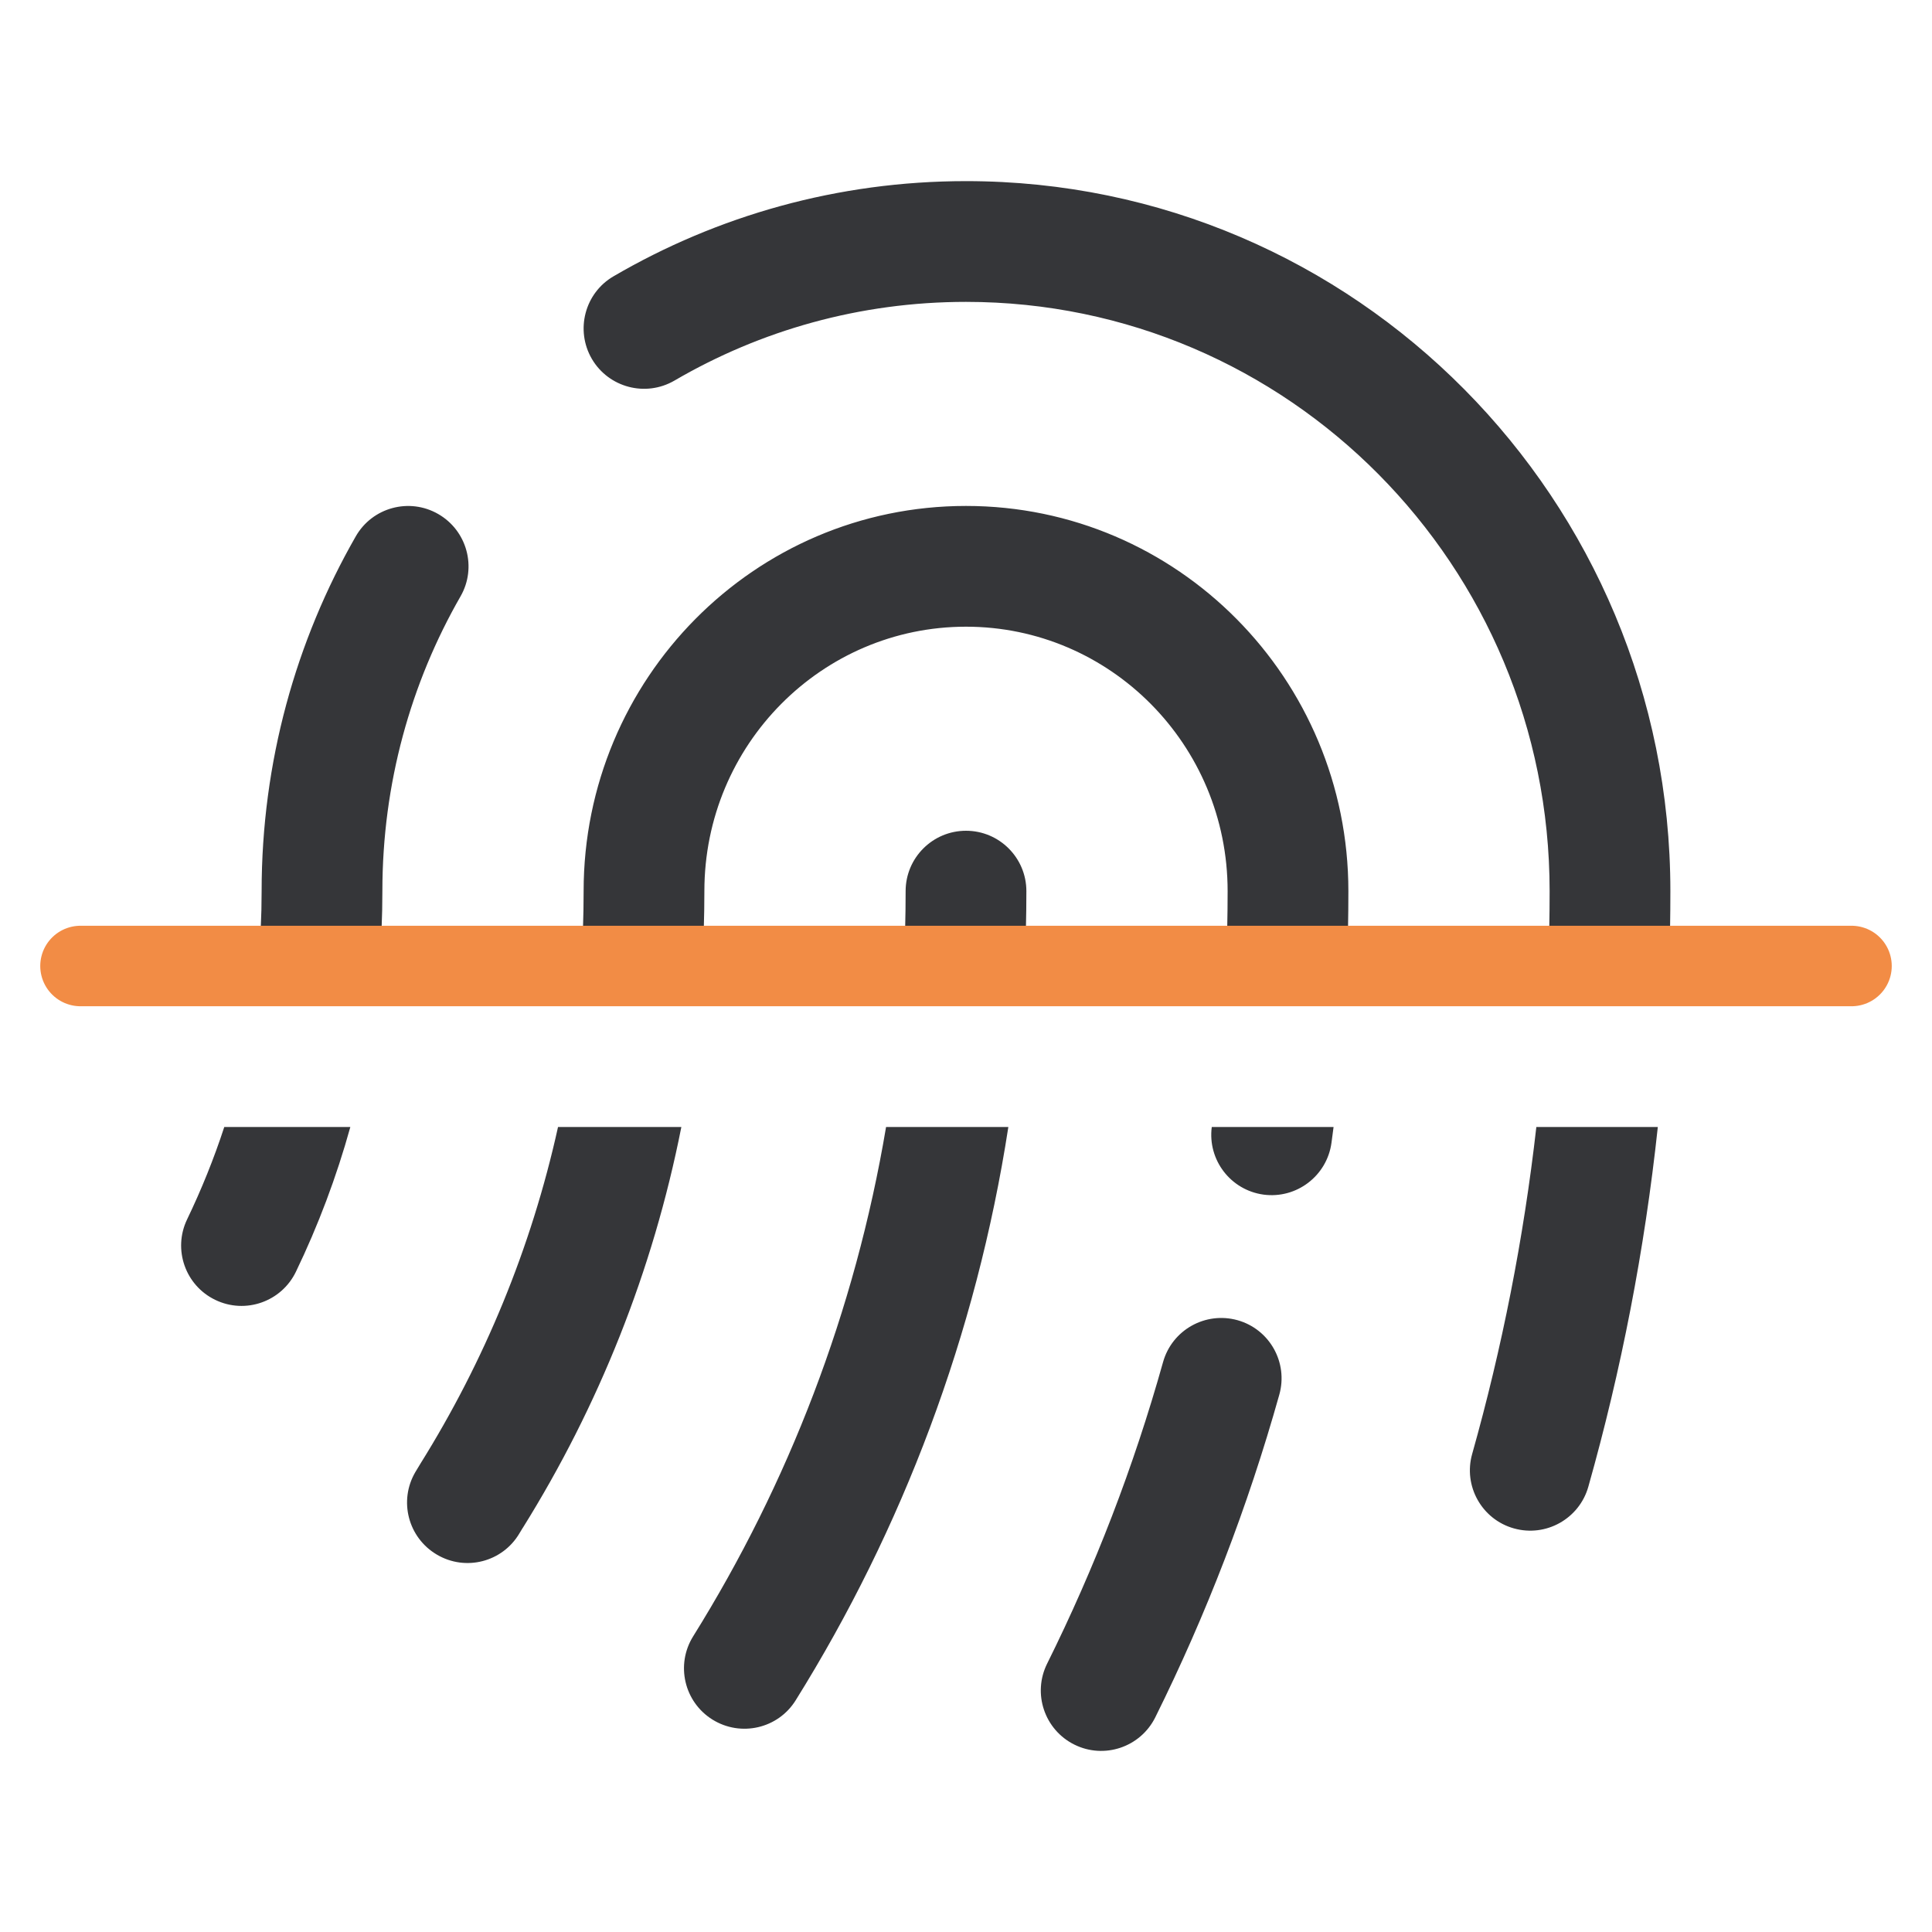
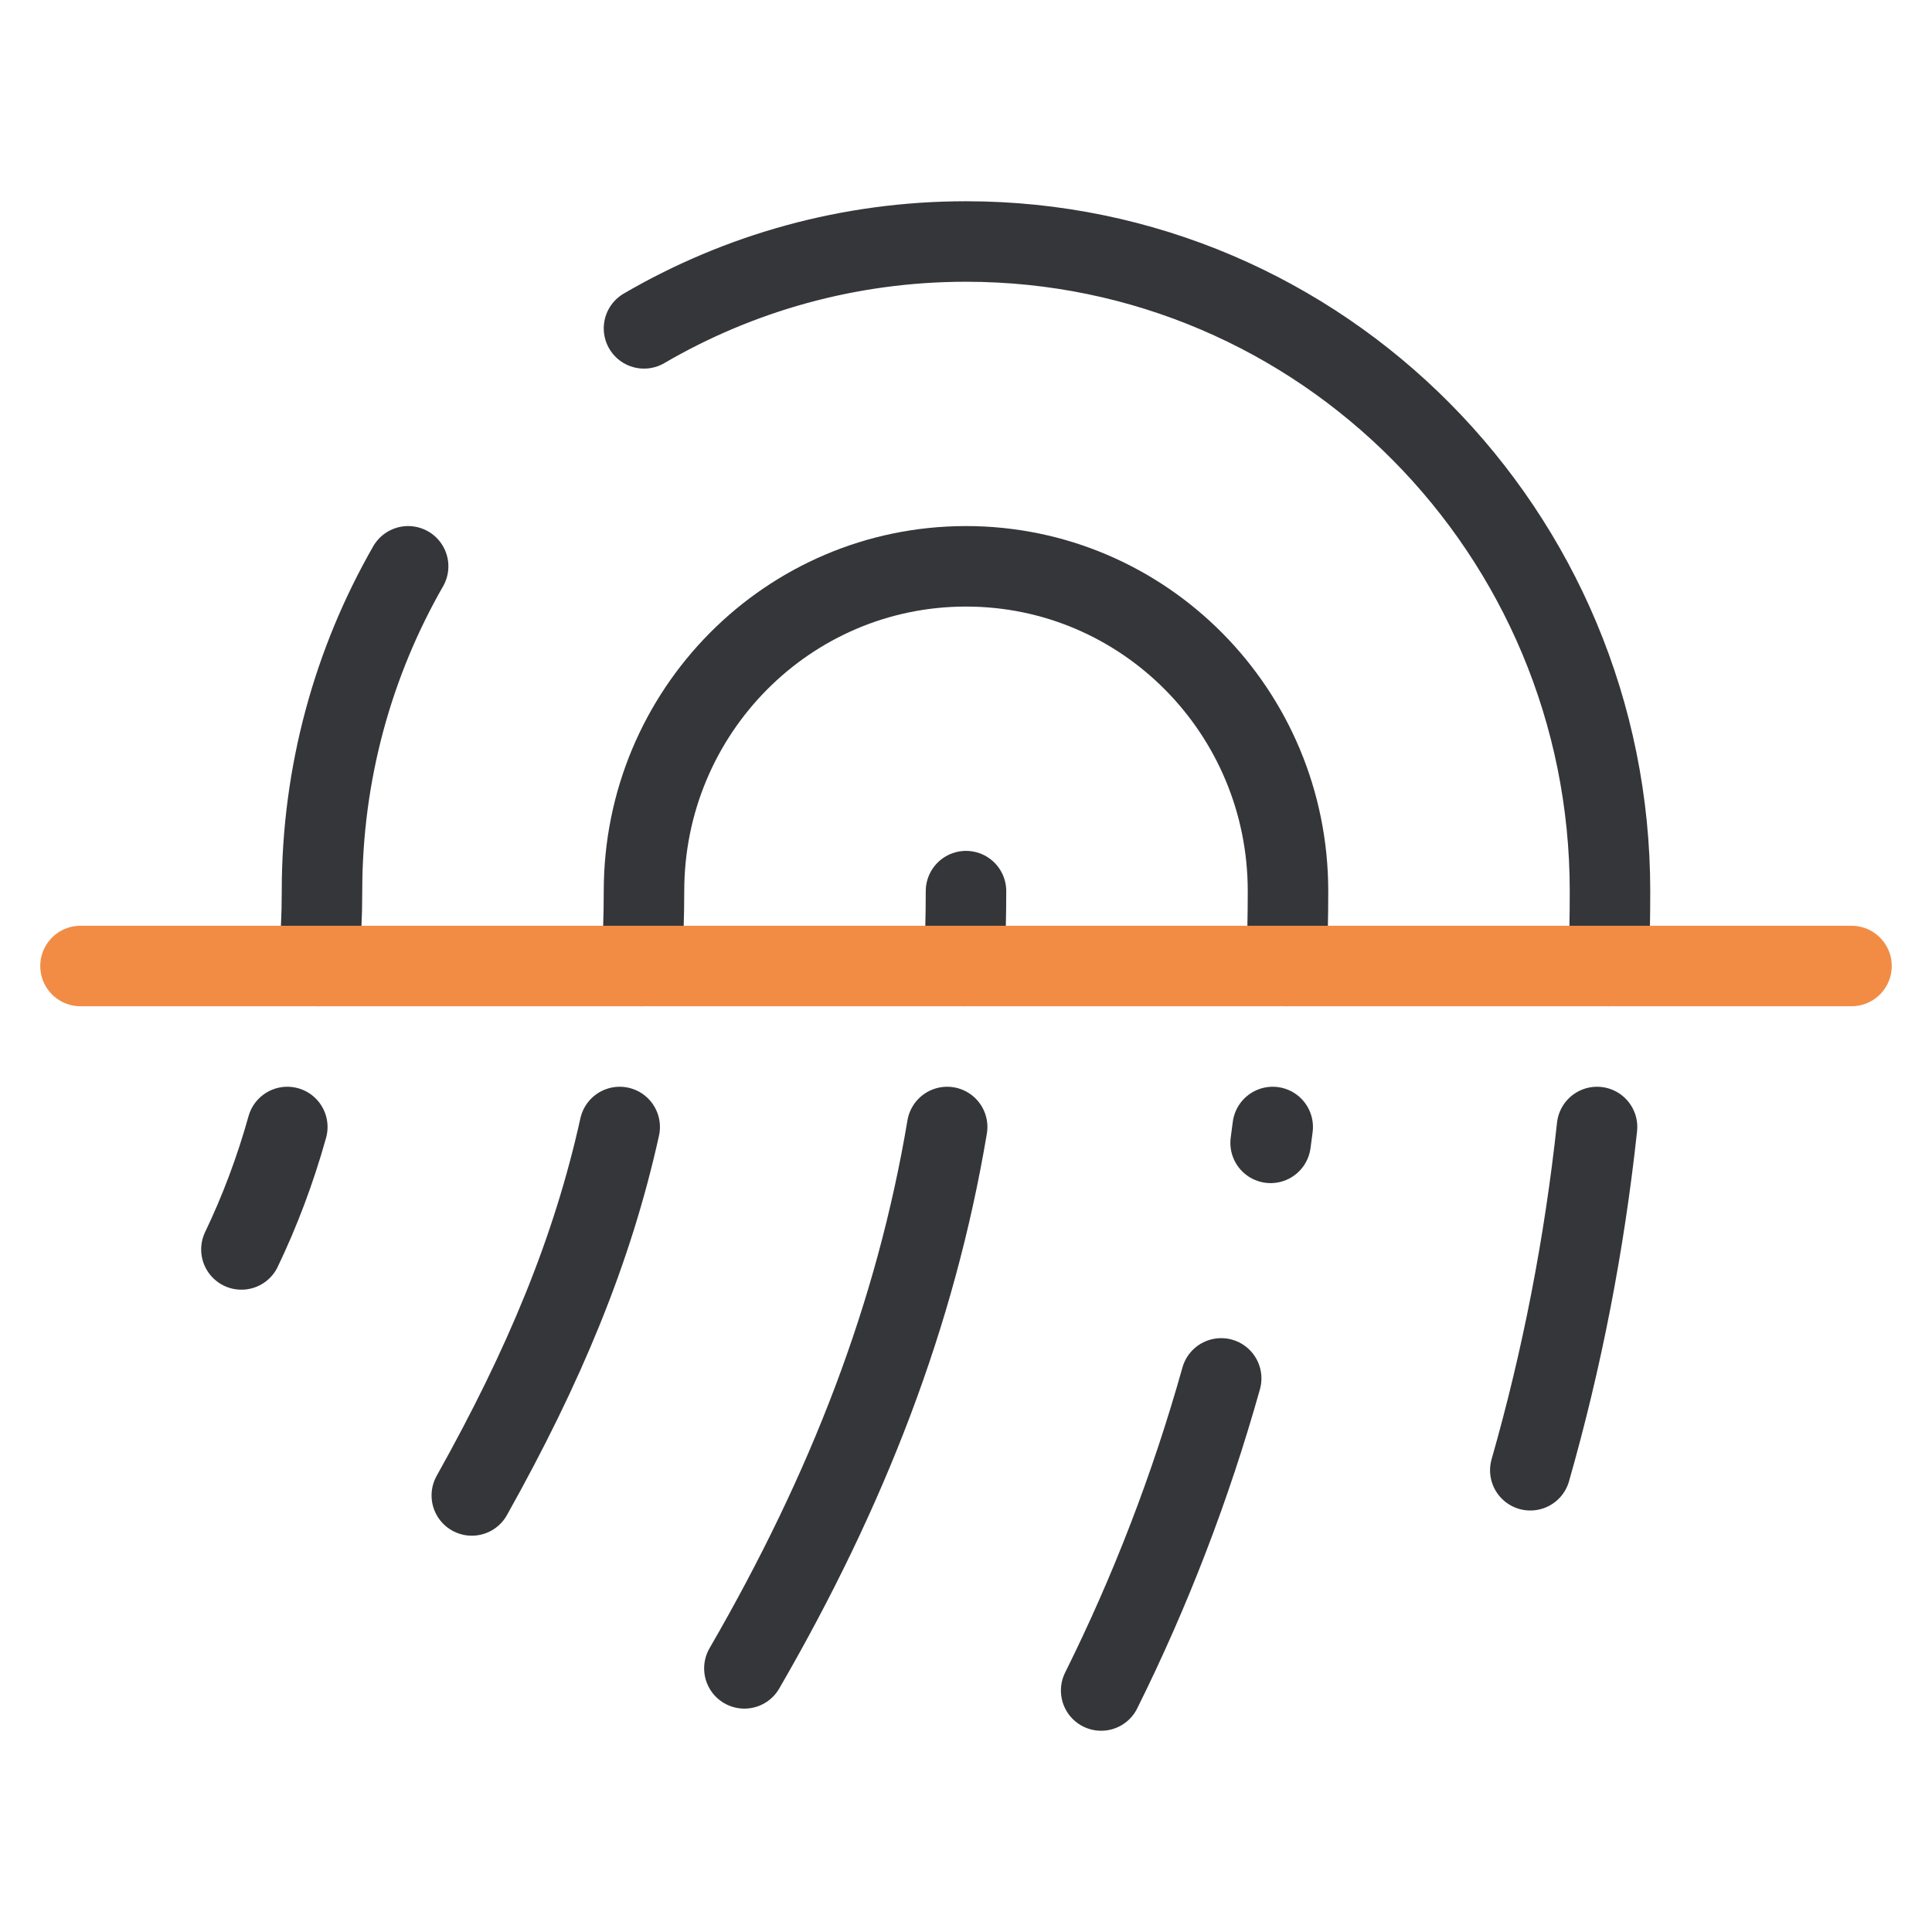
<svg xmlns="http://www.w3.org/2000/svg" width="24" height="24" preserveAspectRatio="xMidYMid meet" overflow="visible" viewBox="0 0 24 24" fill="none">
  <g>
    <mask id="icon_46929__mask_0" style="mask-type:alpha" maskUnits="userSpaceOnUse" x="0" y="0" width="24" height="24">
      <rect width="24" height="24" fill="#D9D9D9" />
    </mask>
    <g mask="url(#icon_46929__mask_0)">
-       <path fill-rule="evenodd" clip-rule="evenodd" d="M15.373 16.4C14.974 16.289 14.56 16.521 14.448 16.92C14.083 18.223 13.599 19.476 13.008 20.666C12.823 21.037 12.975 21.488 13.346 21.672C13.716 21.856 14.166 21.705 14.351 21.334C14.983 20.061 15.501 18.719 15.892 17.325C16.004 16.926 15.772 16.512 15.373 16.4ZM12 10.32C11.586 10.32 11.25 10.656 11.25 11.07C11.25 11.382 11.242 11.692 11.226 12H12.728C12.742 11.692 12.75 11.382 12.75 11.07C12.75 10.656 12.414 10.32 12 10.32ZM15.053 14C15 14.409 15.287 14.784 15.696 14.84C16.106 14.895 16.484 14.607 16.54 14.197C16.549 14.132 16.557 14.066 16.566 14H15.053ZM16.732 12C16.744 11.691 16.75 11.382 16.75 11.07C16.75 8.434 14.629 6.285 12 6.285C9.37 6.285 7.25 8.434 7.25 11.07C7.25 11.383 7.239 11.693 7.218 12H8.722C8.74 11.693 8.75 11.383 8.75 11.07C8.75 9.25 10.211 7.785 12 7.785C13.789 7.785 15.25 9.25 15.25 11.07C15.25 11.382 15.243 11.692 15.23 12H16.732ZM19.233 12C19.244 11.691 19.25 11.382 19.25 11.07C19.25 7.021 15.998 3.75 12 3.75C10.679 3.75 9.443 4.106 8.378 4.728C8.02 4.936 7.561 4.815 7.352 4.458C7.144 4.1 7.264 3.64 7.622 3.432C8.91 2.68 10.406 2.25 12 2.25C16.838 2.25 20.75 6.205 20.75 11.07C20.75 11.381 20.745 11.691 20.734 12H19.233ZM19.085 14C18.927 15.391 18.658 16.747 18.288 18.061C18.175 18.459 18.407 18.874 18.805 18.986C19.204 19.099 19.619 18.866 19.731 18.468C20.139 17.024 20.43 15.531 20.594 14H19.085ZM8.464 14H6.932C6.599 15.507 6.014 16.914 5.224 18.18C5.203 18.215 5.181 18.251 5.16 18.286C4.95 18.643 5.07 19.102 5.427 19.312C5.784 19.523 6.243 19.404 6.453 19.047C6.466 19.025 6.48 19.003 6.493 18.981L6.498 18.974C7.432 17.475 8.109 15.797 8.464 14ZM4.711 12C4.737 11.694 4.75 11.383 4.75 11.07C4.75 9.735 5.103 8.484 5.721 7.408C5.927 7.049 5.802 6.591 5.443 6.385C5.084 6.179 4.626 6.303 4.42 6.662C3.676 7.96 3.25 9.466 3.25 11.07C3.25 11.384 3.235 11.694 3.205 12H4.711ZM2.786 14H4.352C4.179 14.624 3.952 15.225 3.676 15.798C3.496 16.171 3.048 16.328 2.675 16.148C2.302 15.969 2.145 15.521 2.324 15.148C2.502 14.778 2.657 14.395 2.786 14ZM12.526 14H11.007C10.621 16.294 9.791 18.434 8.61 20.328C8.391 20.68 8.499 21.142 8.85 21.361C9.202 21.58 9.665 21.474 9.884 21.122C11.21 18.995 12.127 16.584 12.526 14Z" fill="#353639" />
+       <path d="M8 4.079C9.176 3.393 10.543 3 12 3C16.418 3 20 6.613 20 11.07C20 11.383 19.994 11.693 19.983 12M19.839 14C19.681 15.465 19.402 16.893 19.01 18.264" stroke="#353639" stroke-width="1" stroke-linecap="round" stroke-linejoin="round" />
+       <path d="M5.07 7.035C4.389 8.223 4 9.602 4 11.07C4 11.384 3.985 11.694 3.955 12M3.569 14C3.42 14.535 3.225 15.05 2.999 15.521" stroke="#353639" stroke-width="1" stroke-linecap="round" stroke-linejoin="round" />
+       <path d="M7.969 12C7.989 11.693 8 11.383 8 11.07C8 8.841 9.789 7.035 12 7.035C14.211 7.035 16 8.841 16 11.07C16 11.382 15.993 11.692 15.981 12M15.81 14C15.801 14.066 15.793 14.132 15.784 14.197M7.698 14C7.359 15.533 6.763 16.966 5.861 18.577" stroke="#353639" stroke-width="1" stroke-linecap="round" stroke-linejoin="round" />
+       <path d="M12 11.07C12 11.382 11.992 11.692 11.976 12M11.766 14C11.374 16.332 10.531 18.508 9.247 20.725M15.17 17.123C14.791 18.474 14.29 19.771 13.679 21" stroke="#353639" stroke-width="1" stroke-linecap="round" stroke-linejoin="round" />
      <path d="M1 12H23" stroke="#F28C45" stroke-width="1" stroke-linecap="round" />
    </g>
  </g>
</svg>
